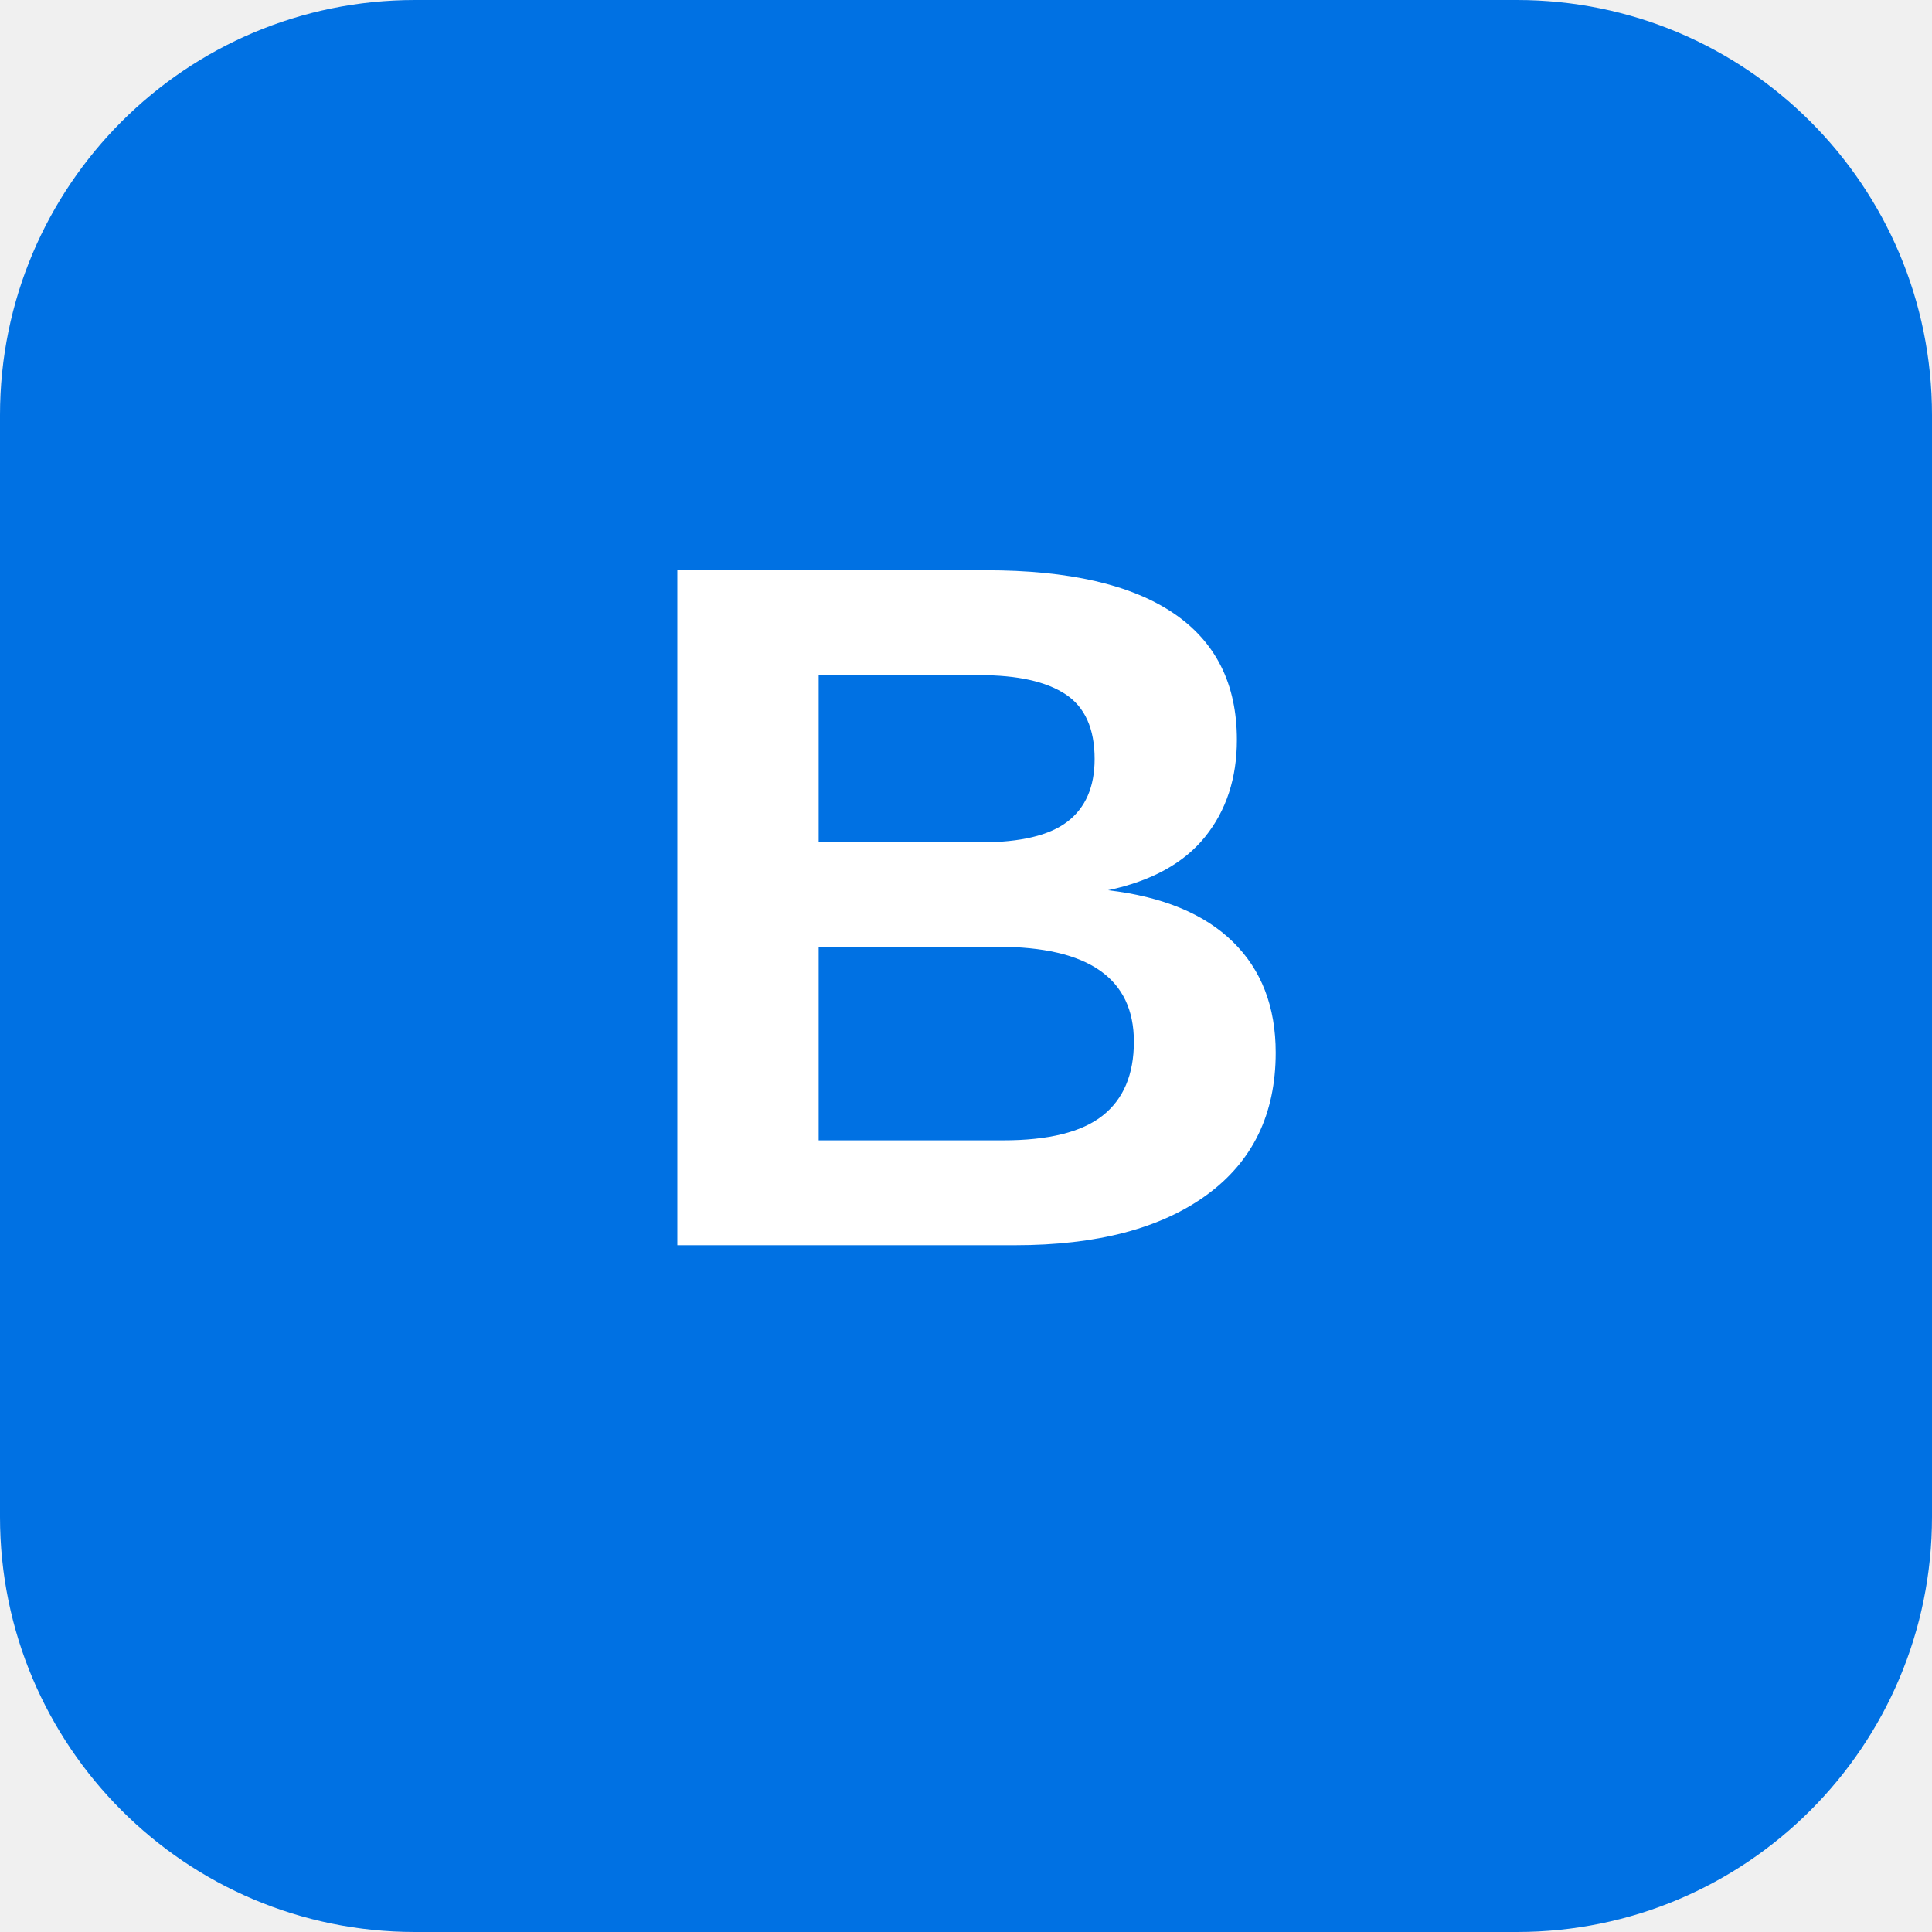
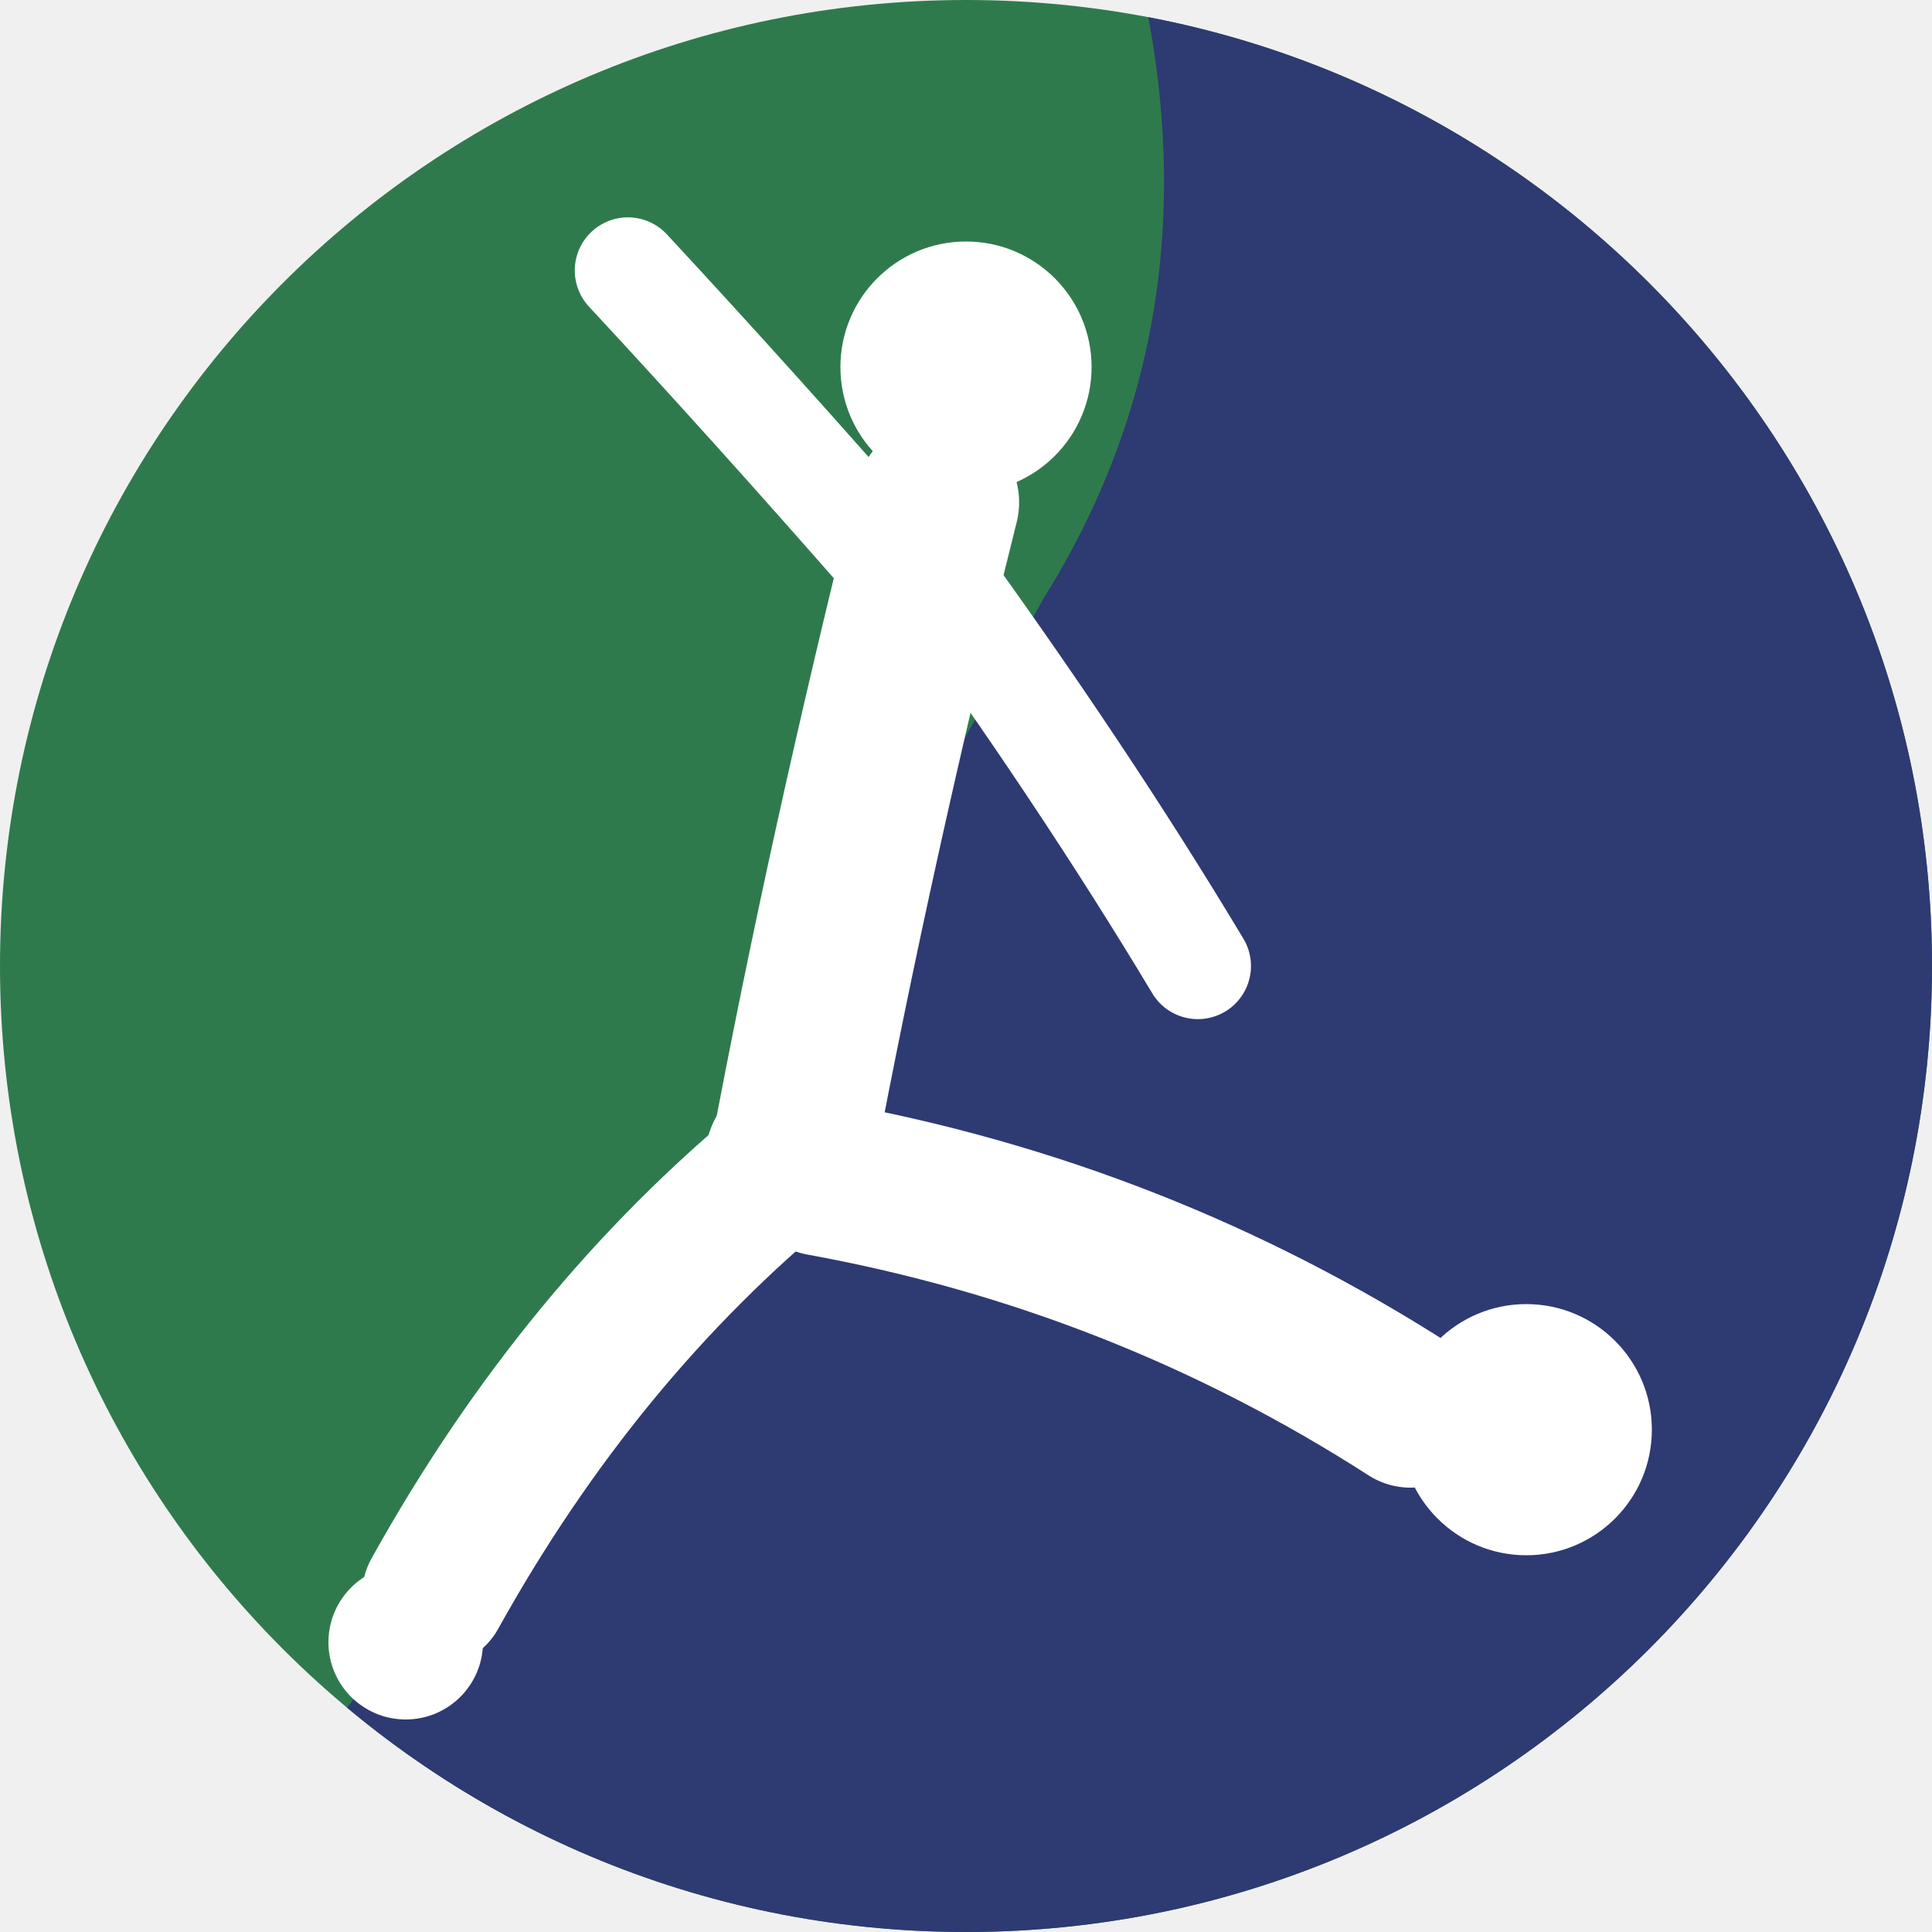
- <svg xmlns="http://www.w3.org/2000/svg" viewBox="0 0 512 512">
-   <rect width="512" height="512" rx="110" fill="#0071e3" />
-   <text x="256" y="330" font-family="Arial, Helvetica, sans-serif" font-size="260" font-weight="bold" fill="#ffffff" text-anchor="middle">B</text>
+ <svg xmlns="http://www.w3.org/2000/svg" viewBox="0 0 200 200">
+   <defs>
+     <clipPath id="circleClip">
+       <circle cx="100" cy="100" r="100" />
+     </clipPath>
+   </defs>
+   <g clip-path="url(#circleClip)">
+     <rect x="0" y="0" width="200" height="200" fill="#2f7a4d" />
+     <path d="M 200 -10 L 200 210 L 8 210 Q 42 172 58 145 Q 88 98 108 62 Q 128 30 116 -10 Z" fill="#2e3a72" />
+   </g>
+   <g fill="none" stroke="#ffffff" stroke-linecap="round">
+     <path d="M 97 52 Q 88 88 82 120" stroke-width="17" />
+     <path d="M 82 120 Q 60 138 45 165" stroke-width="15" />
+     <path d="M 85 122 Q 118 128 146 146" stroke-width="16" />
+     <path d="M 92 58 Q 78 42 65 28" stroke-width="11" />
+     <path d="M 96 58 Q 112 80 124 100" stroke-width="11" />
+   </g>
+   <circle cx="82" cy="120" r="9" fill="#ffffff" />
+   <circle cx="100" cy="38" r="13" fill="#ffffff" />
+   <circle cx="42" cy="170" r="8" fill="#ffffff" />
+   <circle cx="158" cy="148" r="13" fill="#ffffff" />
</svg>
